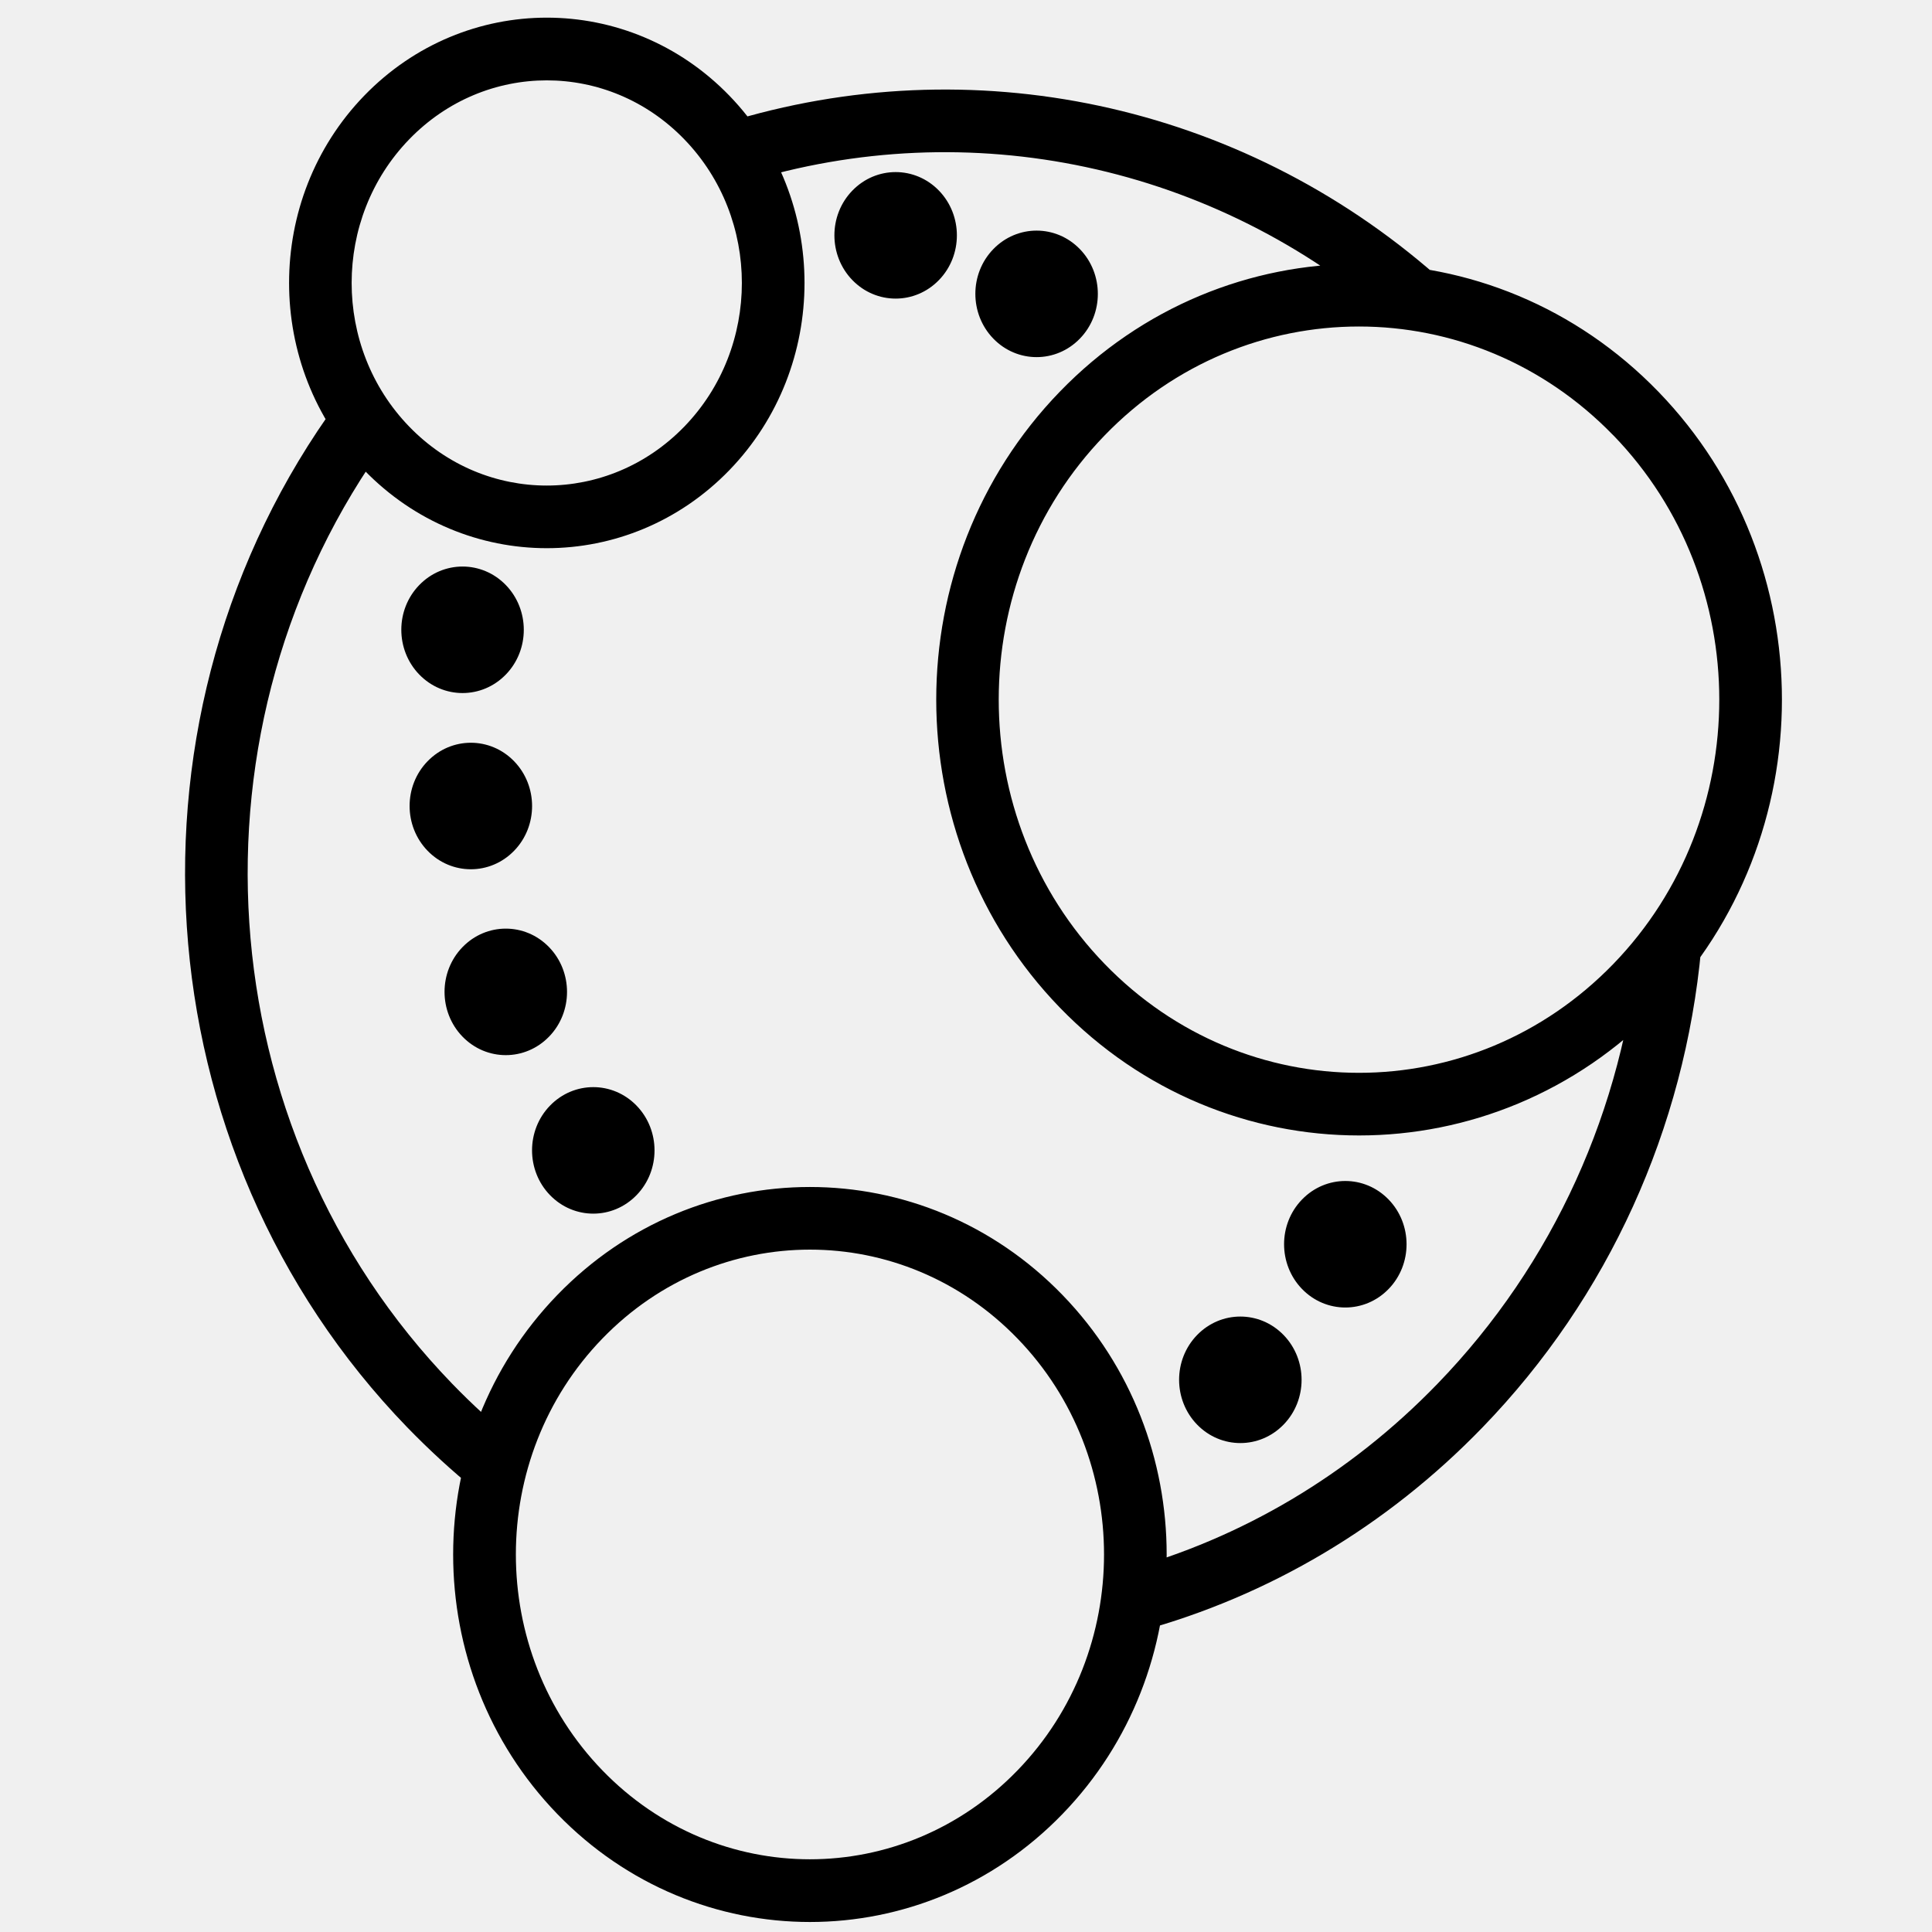
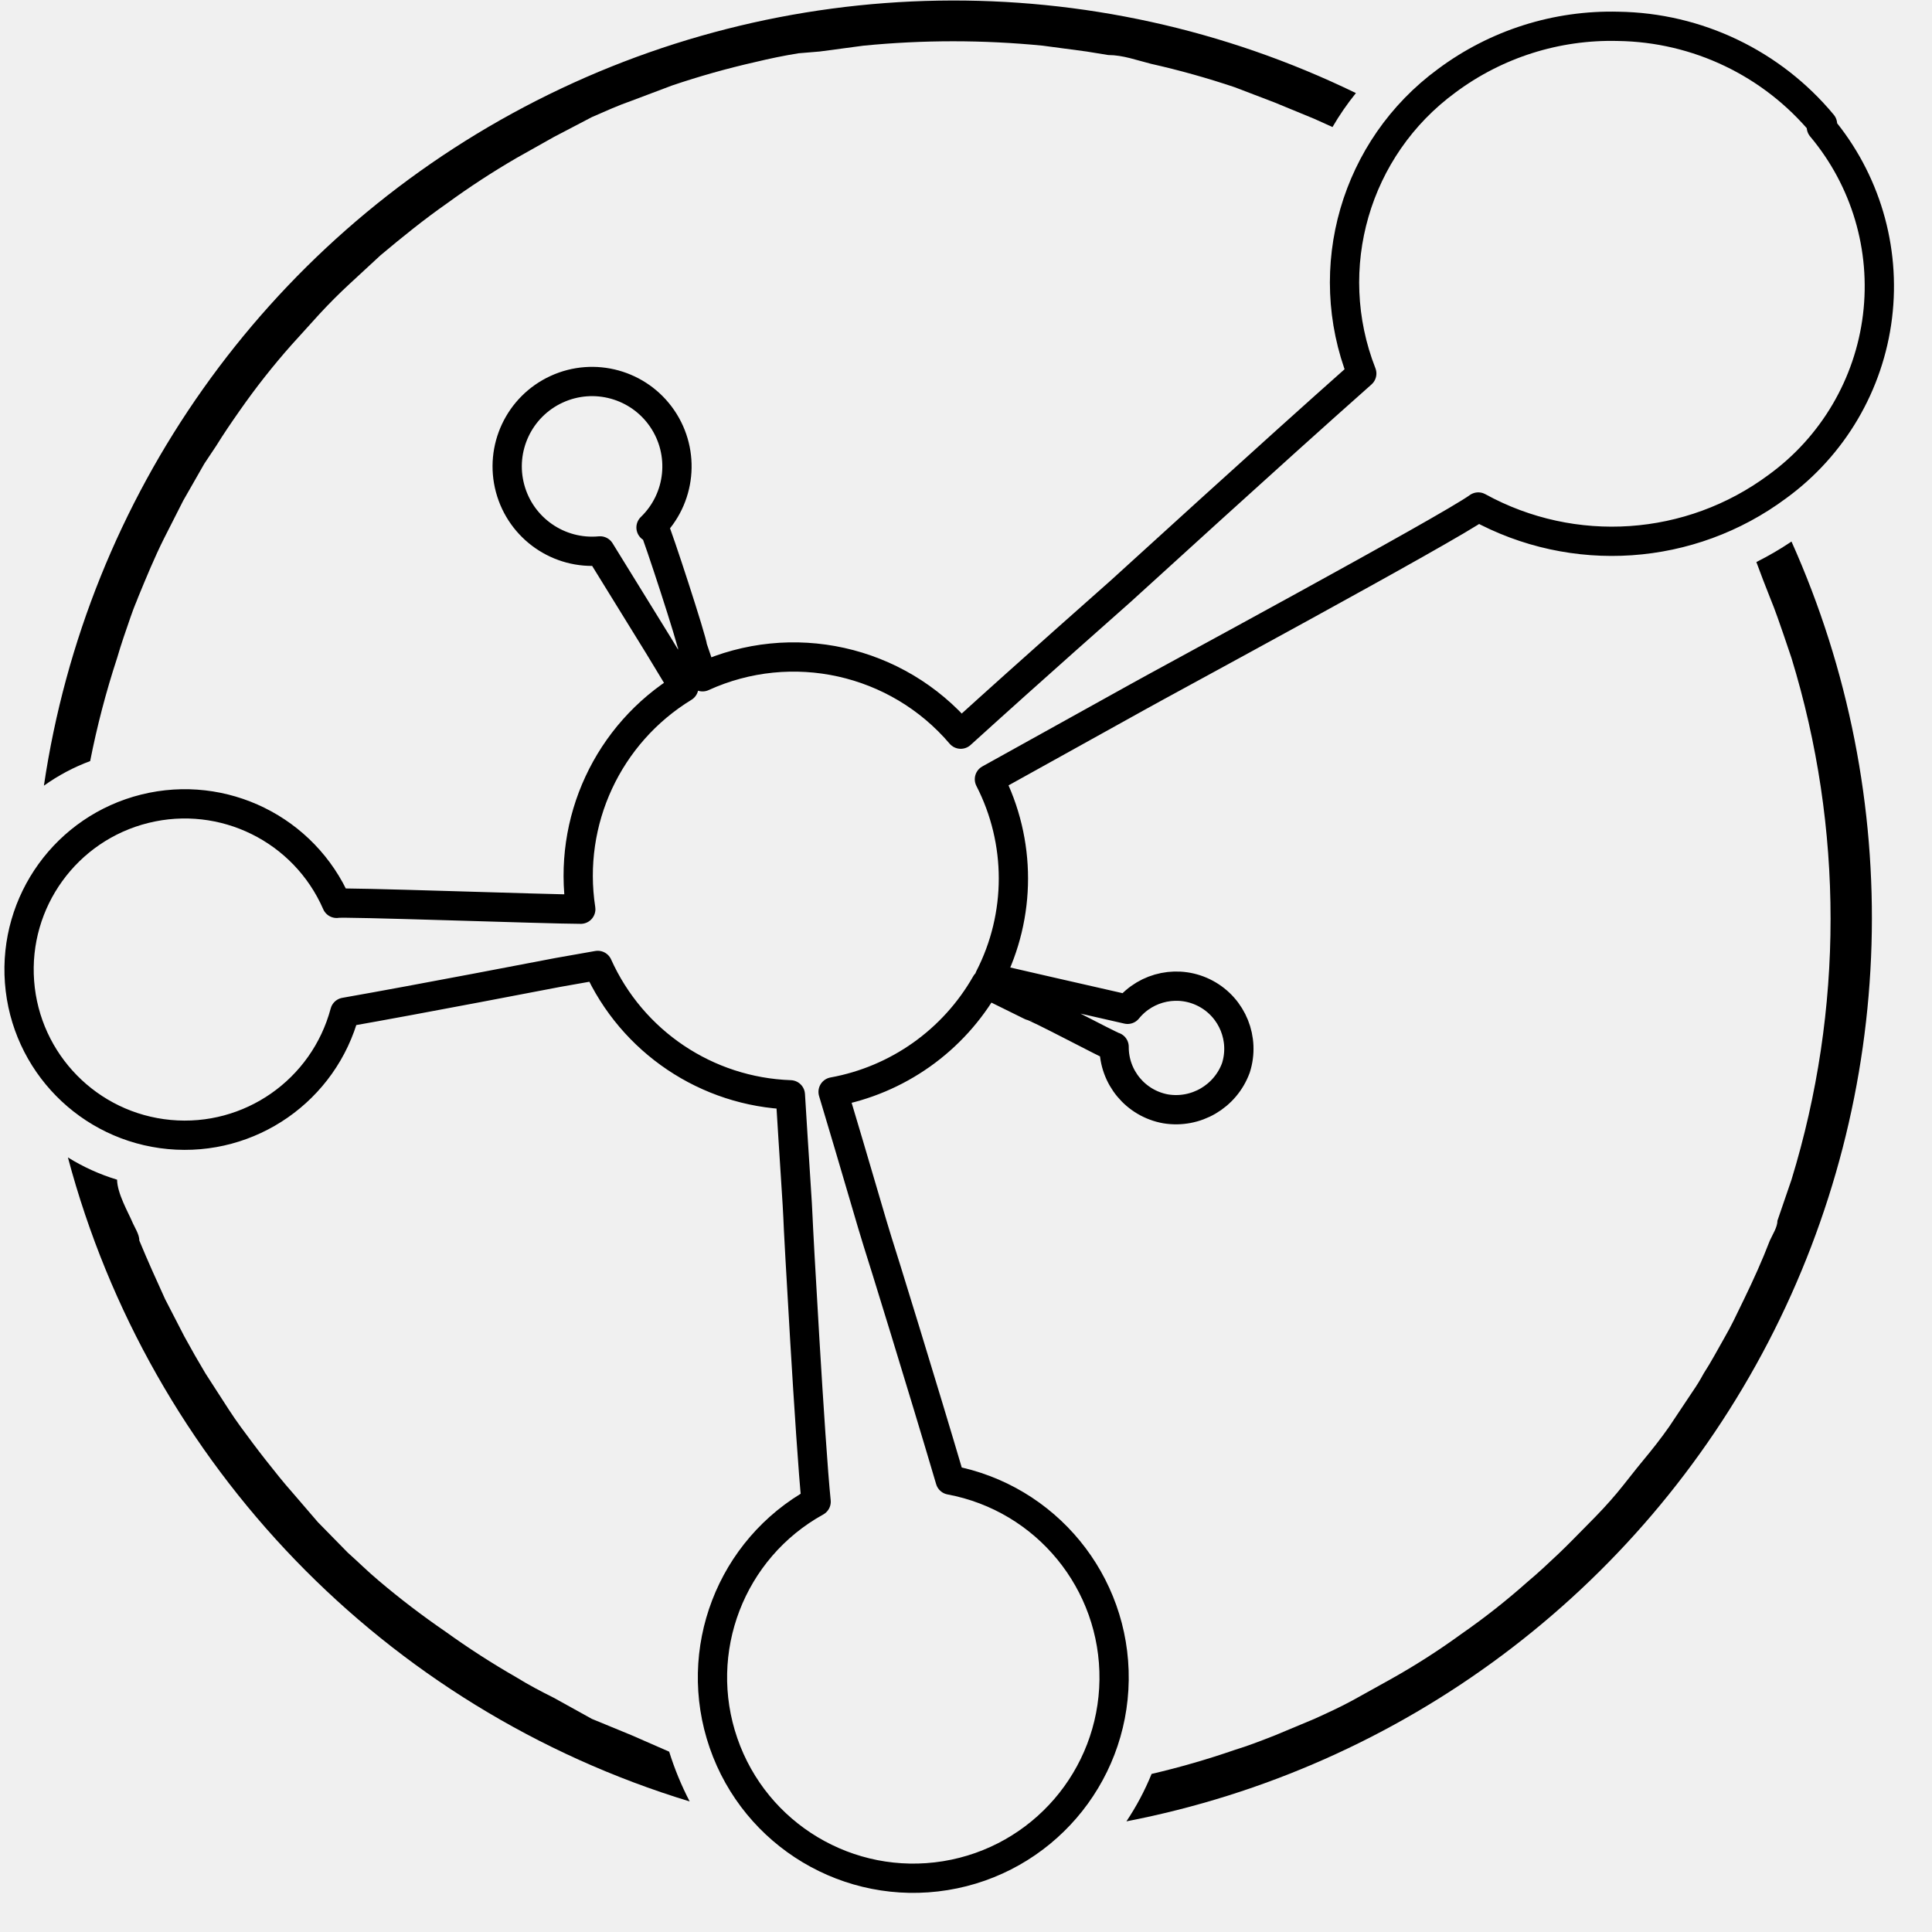
- <svg xmlns="http://www.w3.org/2000/svg" id="svg2" height="24" width="24" version="1.1" viewBox="0 0 24 24">
+ <svg xmlns="http://www.w3.org/2000/svg" viewBox="0 0 33 33">
  <defs>
-     <style>
-             .a {
-                 fill: none;
-                 stroke: currentColor;
-                 stroke-linecap: round;
-                 stroke-linejoin: round;
-                 stroke-width: 1.5px;
-             }
-         </style>
+     <style>.cls-1{fill:none;stroke:#000;stroke-linejoin:round;stroke-width:0.5px;}.cls-2{fill:#fff;}</style>
  </defs>
-   <path id="path6" d="m14.168 20.262c1.596-0.437 3.057-1.299 4.248-2.53 1.569-1.621 2.511-3.717 2.717-5.95l-0.775-0.072c-0.191 2.059-1.057 3.989-2.502 5.481-1.094 1.131-2.433 1.92-3.894 2.32l0.205 0.75zm3.679-16.835c-2.453-2.153-5.785-2.847-8.834-1.901l0.23 0.743c2.792-0.866 5.841-0.23 8.09 1.743l0.514-0.585zm-13.648 1.562c-2.819 3.85-2.476 9.296 0.86 12.742 0.272 0.28 0.557 0.542 0.856 0.785l0.49-0.605c-0.275-0.223-0.537-0.463-0.787-0.721-3.071-3.173-3.388-8.195-0.792-11.741l-0.628-0.46zm13.051 9.912c0.297 0.307 0.297 0.805 0 1.111-0.297 0.307-0.779 0.307-1.076 0-0.297-0.307-0.297-0.805 0-1.111 0.297-0.307 0.779-0.307 1.076 0zm-1.304 1.684c0.297 0.307 0.297 0.805 0 1.111-0.297 0.307-0.779 0.307-1.076 0-0.297-0.307-0.297-0.805 0-1.111 0.297-0.307 0.779-0.307 1.076 0zm-8.038-2.85c0.297 0.307 0.297 0.805 0 1.111-0.297 0.307-0.779 0.307-1.076 0-0.297-0.307-0.297-0.805 0-1.111 0.297-0.307 0.779-0.307 1.076 0zm-1.087-1.969c0.297 0.307 0.297 0.805 0 1.111-0.297 0.307-0.779 0.307-1.076 0-0.297-0.307-0.297-0.805 0-1.111 0.297-0.307 0.779-0.307 1.076 0zm4.843-9.398c0.297 0.307 0.297 0.805 0 1.111-0.297 0.307-0.779 0.307-1.076 0-0.297-0.307-0.297-0.805 0-1.111 0.297-0.307 0.779-0.307 1.076 0zm1.751 0.727c0.297 0.307 0.297 0.805 0 1.111-0.297 0.307-0.779 0.307-1.076 0-0.297-0.307-0.297-0.805 0-1.111 0.297-0.307 0.779-0.307 1.076 0zm-7.131 4.173c0.297 0.307 0.297 0.805 0 1.111-0.297 0.307-0.779 0.307-1.076 0-0.297-0.307-0.297-0.805 0-1.111 0.297-0.307 0.779-0.307 1.076 0zm0.103 2.189c0.297 0.307 0.297 0.805 0 1.111-0.297 0.307-0.779 0.307-1.076 0-0.297-0.307-0.297-0.805 0-1.111 0.297-0.307 0.779-0.307 1.076 0zm6.253 7.171c1.433 1.48 1.433 3.885 0 5.364-1.426 1.473-3.732 1.473-5.157 0-1.433-1.48-1.433-3.885 0-5.364 1.426-1.473 3.732-1.473 5.157 0l0.559-0.541c-1.732-1.789-4.545-1.789-6.276 0-1.725 1.782-1.725 4.665 0 6.447 1.732 1.789 4.545 1.789 6.276 0 1.725-1.782 1.725-4.665 0-6.447l-0.56 0.541zm-4.139-14.897c0.953 0.984 0.953 2.584 0 3.568-0.946 0.977-2.473 0.977-3.418 0-0.953-0.984-0.953-2.584 0-3.568 0.946-0.977 2.473-0.977 3.418 0l0.56-0.542c-1.252-1.293-3.285-1.293-4.537 0-1.244 1.286-1.244 3.365 0 4.651 1.252 1.293 3.285 1.293 4.537 0 1.244-1.286 1.244-3.365 0-4.651l-0.56 0.542zm11.541 3.677c1.754 1.812 1.754 4.754 0 6.566-1.747 1.804-4.573 1.804-6.32 0-1.754-1.812-1.754-4.754 0-6.565 1.746-1.804 4.573-1.804 6.32 0l0.56-0.542c-2.052-2.12-5.386-2.12-7.438 0-2.045 2.113-2.045 5.535 0 7.648 2.052 2.12 5.386 2.12 7.438 0 2.045-2.113 2.045-5.535 0-7.648l-0.56 0.542z" />
+   <g id="Layer_2">
+     <g id="Layer_1-2">
+       <g id="Canvas_1">
+         <g id="Canvas_1_Layer_1">
+           <g id="Graphic_808">
+             <path class="cls-1" d="M31.13,2.12A4.62,4.62,0,0,0,27.64.45a4.7,4.7,0,0,0-2.93.93,4.27,4.27,0,0,0-1.45,5c-1.58,1.4-3.93,3.55-4.12,3.72s-1.44,1.27-2.73,2.44A3.75,3.75,0,0,0,12,11.56l-.17-.5c0-.1-.6-1.94-.66-2.05h-.05a1.45,1.45,0,1,0-.87.4l1,1.62.43.71a3.77,3.77,0,0,0-1.76,3.79c-.54,0-4.16-.13-4.17-.1a2.83,2.83,0,1,0,.14,1.86c1.31-.23,3.48-.65,3.64-.68l.68-.12A3.75,3.75,0,0,0,13.5,18.7c.06,1,.13,2,.13,2.1s.21,3.89.31,4.85a3.43,3.43,0,1,0,2.29-.37c-.46-1.56-1.18-3.89-1.24-4.07s-.39-1.33-.76-2.56a3.78,3.78,0,0,0,2.61-1.85l.77.38c.07,0,1.34.68,1.42.7l0,0a1.07,1.07,0,0,0,.88,1.06,1.09,1.09,0,0,0,1.2-.7,1.07,1.07,0,0,0-1.85-1l-1.36-.31-1-.23a3.71,3.71,0,0,0,0-3.39l2.54-1.41c.28-.16,5.32-2.88,5.81-3.24a4.74,4.74,0,0,0,5.11-.35,4.23,4.23,0,0,0,.75-6.14Z" />
+           </g>
+           <g id="Graphic_850">
+             <path d="M2,11.24c.07-.24.15-.47.23-.7s.09-.23.13-.34c.14-.34.28-.68.44-1l.33-.65.36-.63.2-.3c.13-.21.26-.4.4-.6s.28-.39.43-.58.3-.37.46-.55l.48-.53q.25-.27.51-.51l.53-.49c.37-.31.74-.61,1.14-.89A13.76,13.76,0,0,1,8.82,2.7l.64-.36L10.11,2c.23-.1.45-.2.68-.28l.69-.26a14.28,14.28,0,0,1,1.42-.4c.25-.06.49-.11.74-.15L14,.88l.75-.1a15.64,15.64,0,0,1,3.06,0l.75.1.37.06c.25,0,.49.09.73.15a14.46,14.46,0,0,1,1.43.4l.68.26.68.28.31.14a4.6,4.6,0,0,1,.4-.58A15.71,15.71,0,0,0,.75,13.42,3.36,3.36,0,0,1,1.54,13,14.89,14.89,0,0,1,2,11.24Z" />
+           </g>
+           <g id="Graphic_851">
+             <path d="M10.79,29.64l-.68-.28L9.46,29c-.22-.11-.43-.22-.64-.35a13.86,13.86,0,0,1-1.21-.78A14,14,0,0,1,6.47,27c-.18-.15-.35-.32-.53-.48L5.43,26,5,25.5c-.16-.18-.31-.37-.46-.56s-.29-.38-.43-.57-.27-.4-.4-.6l-.2-.31q-.18-.3-.36-.63l-.33-.64c-.15-.33-.3-.66-.44-1,0-.11-.08-.22-.13-.34S2,20.38,2,20.15a3.54,3.54,0,0,1-.84-.38,15.73,15.73,0,0,0,10.62,11,5.24,5.24,0,0,1-.35-.85Z" />
+           </g>
+           <g id="Graphic_852">
+             <path d="M30.23,10.2c.05.12.09.23.13.34s.16.46.24.7a15.2,15.2,0,0,1,0,8.91l-.24.7c0,.11-.08.23-.13.34-.13.34-.28.67-.44,1s-.21.44-.33.65-.23.42-.36.62a3.21,3.21,0,0,1-.19.31l-.4.6c-.14.2-.29.39-.44.57s-.3.38-.45.56-.32.36-.49.53-.33.34-.51.51-.35.33-.53.48a11.93,11.93,0,0,1-1.13.89,12,12,0,0,1-1.22.78l-.63.35c-.22.12-.44.22-.66.32l-.67.28c-.23.09-.46.18-.69.25a14.34,14.34,0,0,1-1.42.41h0a4.51,4.51,0,0,1-.43.81A15.72,15.72,0,0,0,30.6,9.25,5.45,5.45,0,0,1,30,9.6C30.07,9.79,30.15,10,30.23,10.2Z" />
+           </g>
+           <g id="Graphic_854">
+             <path class="cls-2" d="M11.37,29.81l.14.15Z" />
+           </g>
+         </g>
+       </g>
+     </g>
+   </g>
</svg>
